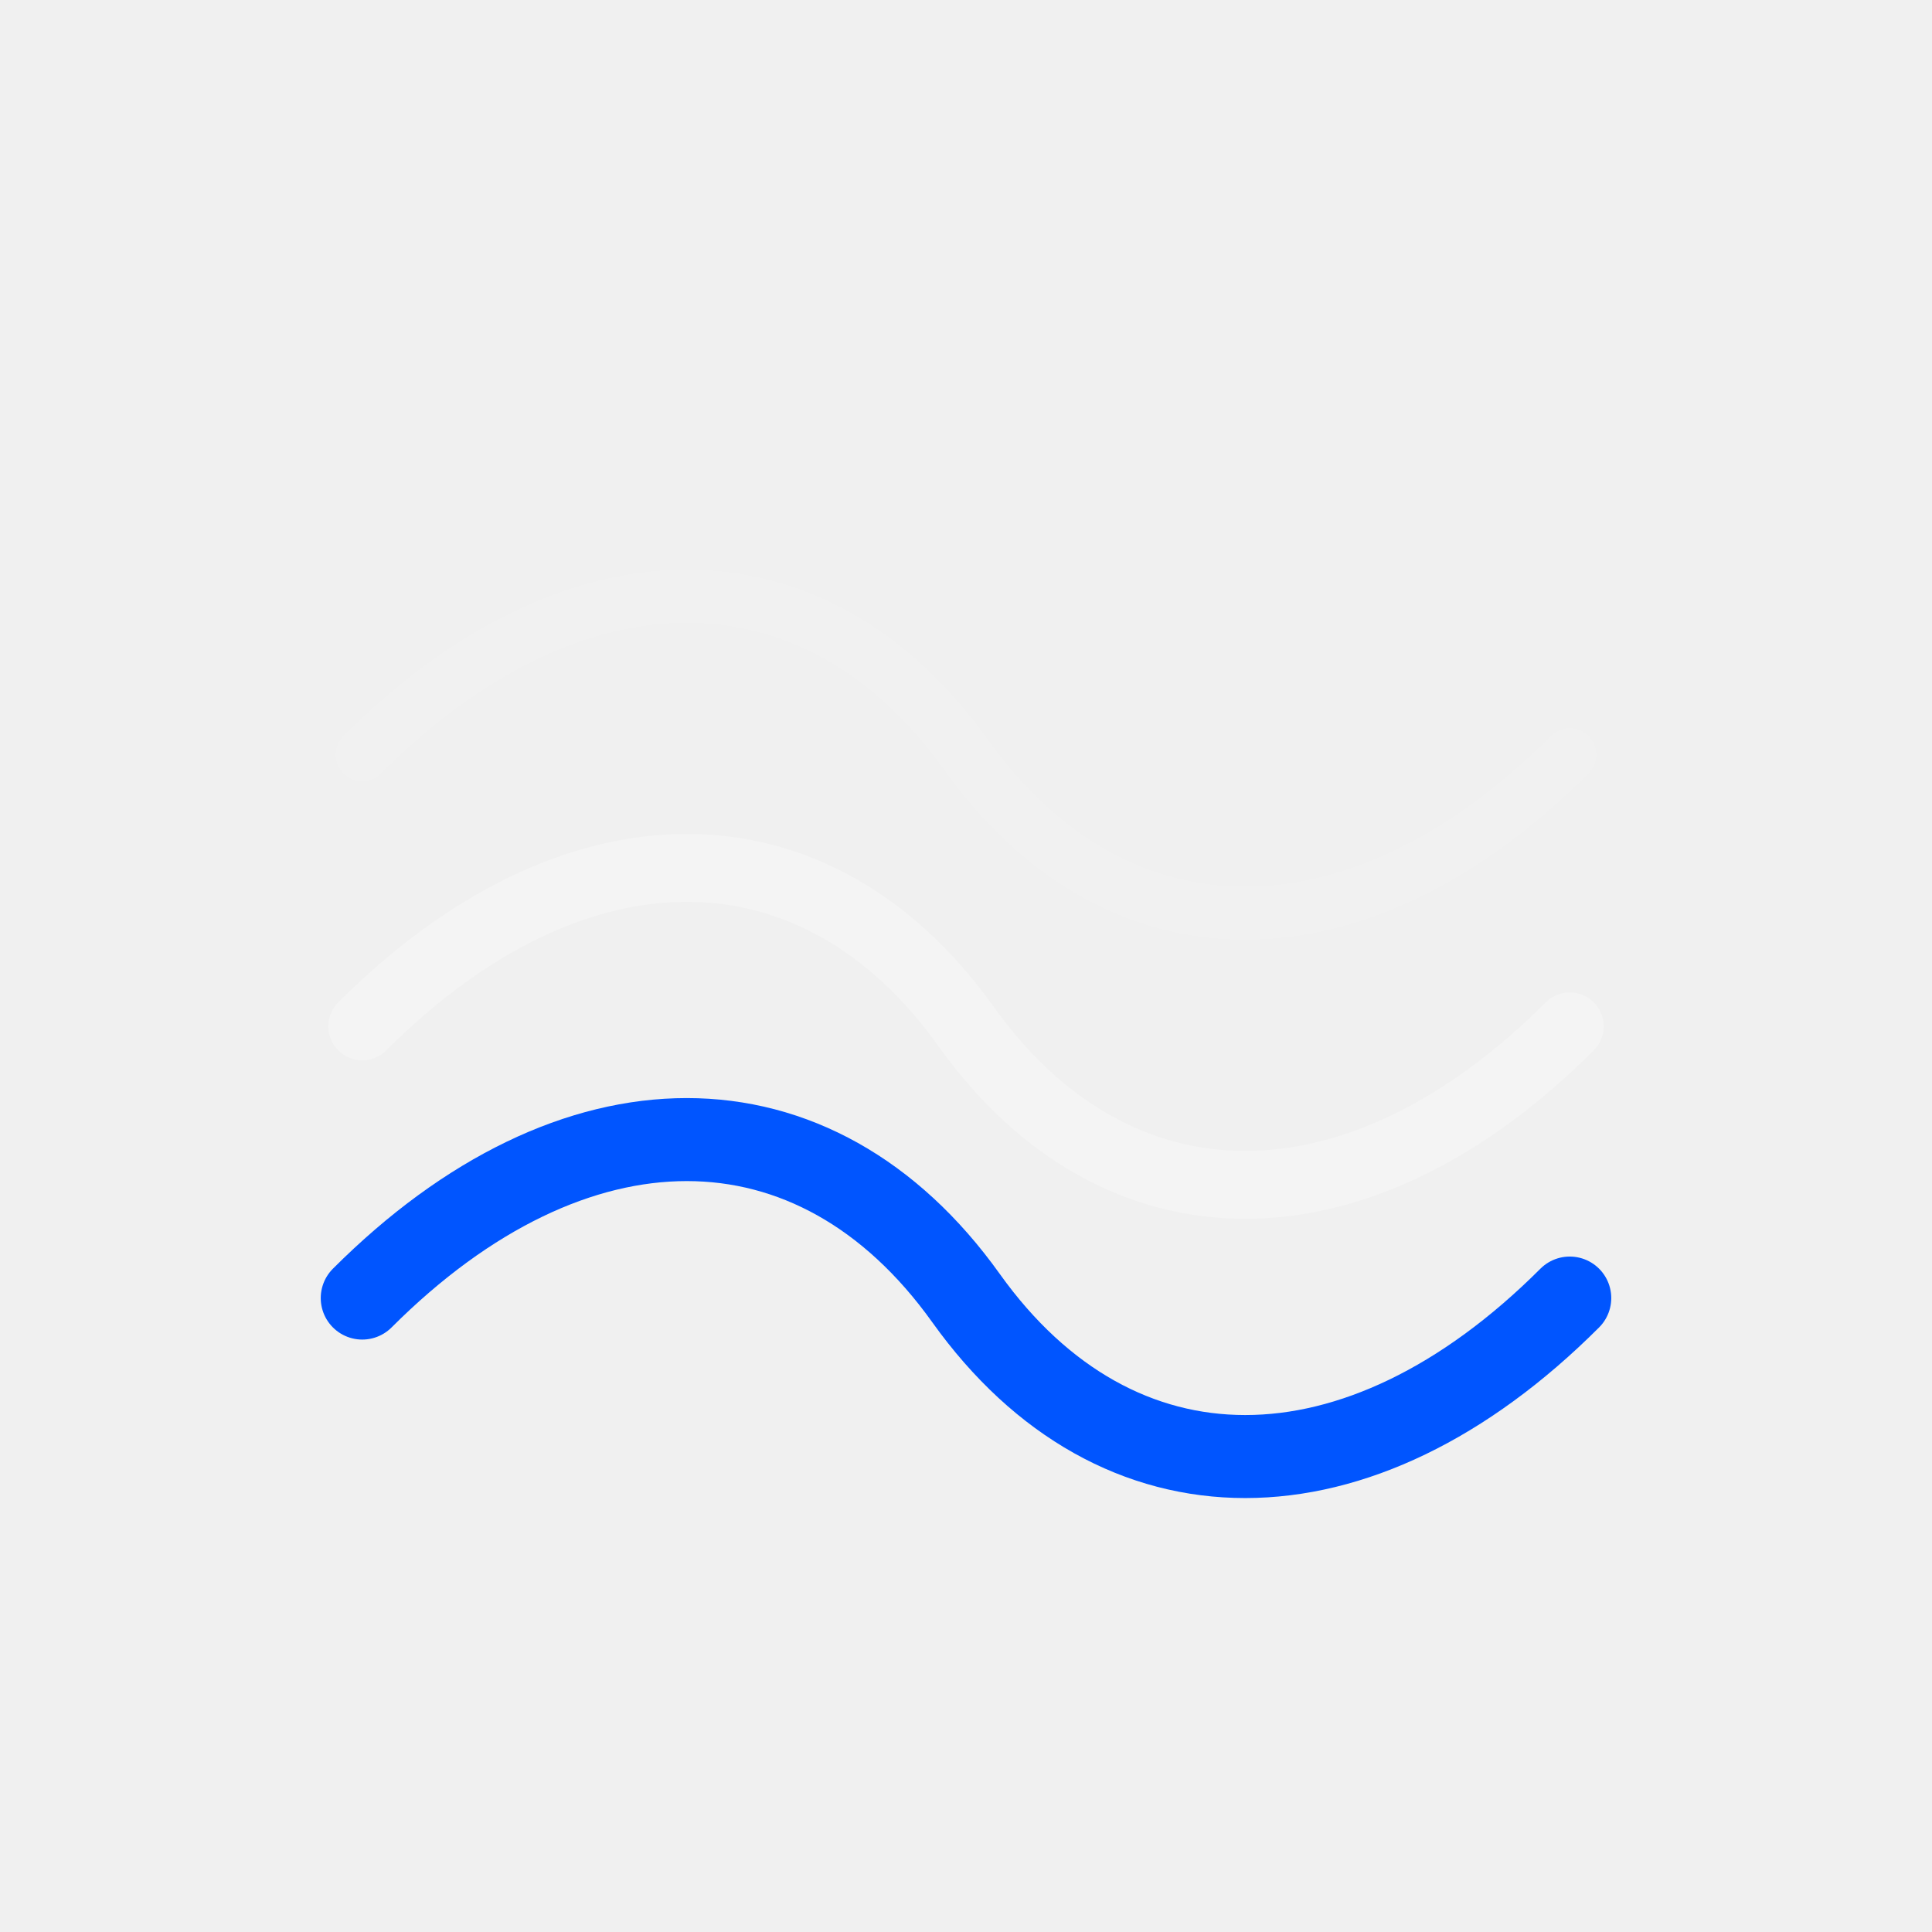
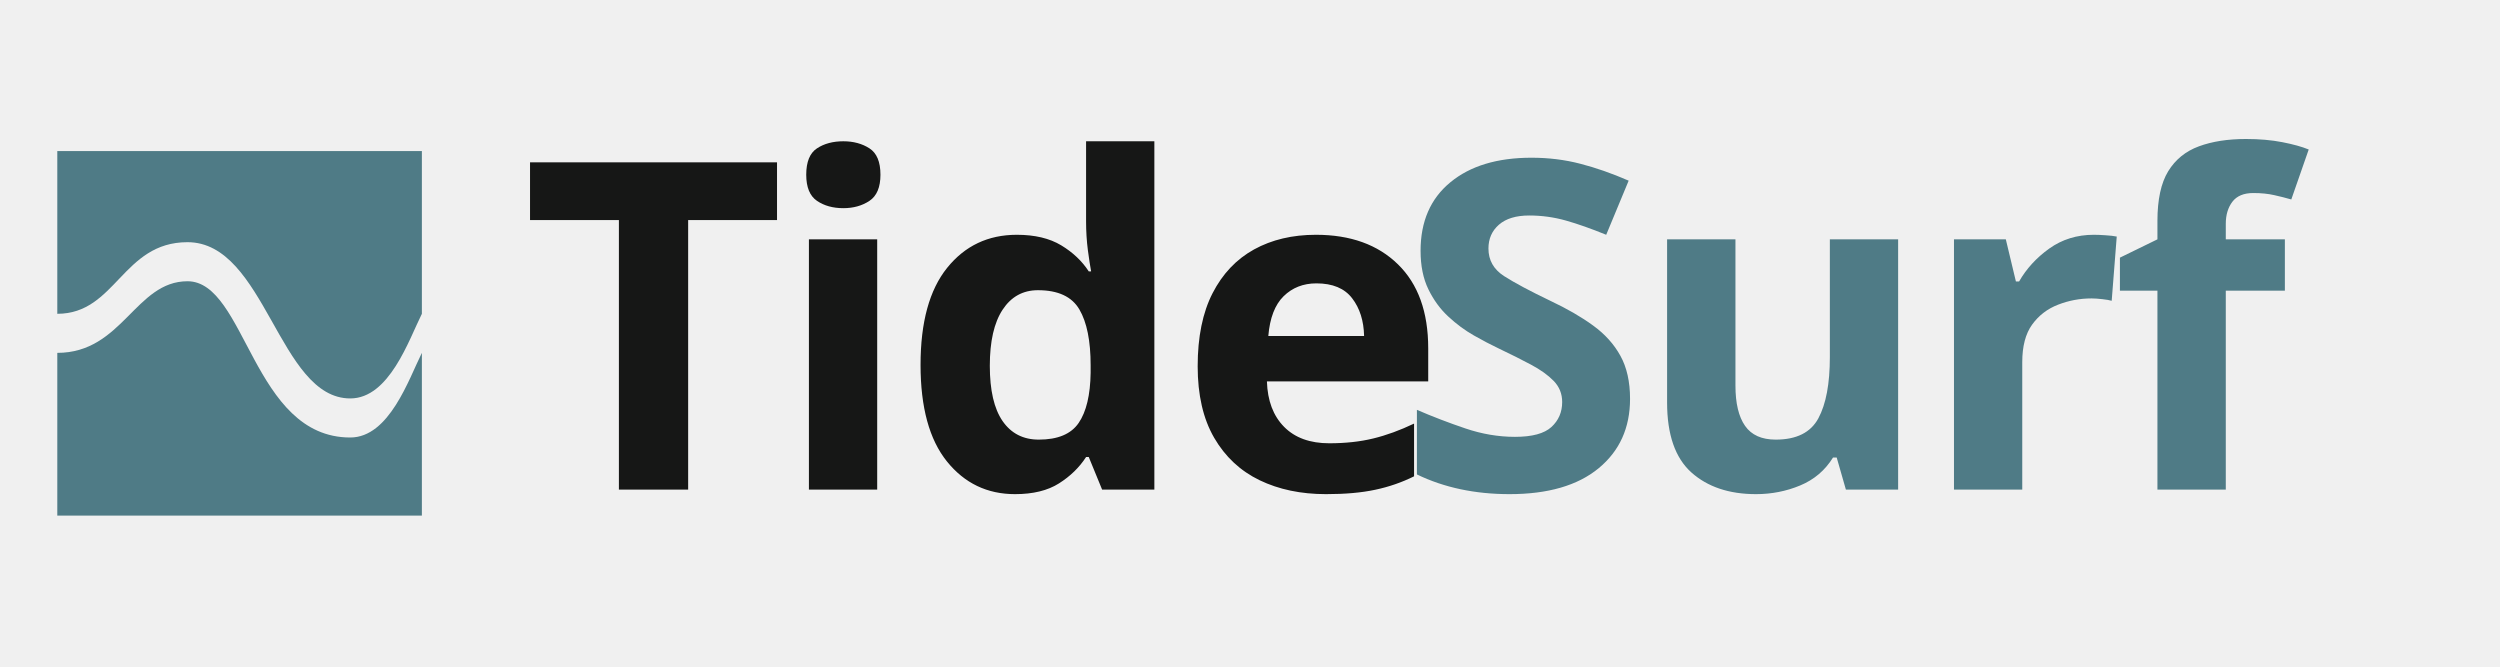
- <svg xmlns="http://www.w3.org/2000/svg" viewBox="0 0 128 128" fill="none">
-   <path d="M24 50 C38 36, 54 36, 64 50 C74 64, 90 64, 104 50" stroke="white" stroke-width="3.5" stroke-linecap="round" opacity="0.1" />
-   <path d="M24 68 C38 54, 54 54, 64 68 C74 82, 90 82, 104 68" stroke="white" stroke-width="4.5" stroke-linecap="round" opacity="0.25" />
-   <path d="M24 86 C38 72, 54 72, 64 86 C74 100, 90 100, 104 86" stroke="#0055FF" stroke-width="5.5" stroke-linecap="round" />
+ <svg xmlns="http://www.w3.org/2000/svg" width="480" height="128" viewBox="0 0 480 128" role="img" aria-labelledby="title">
+   <style>
+     .ink { fill: #161716; }
+     @media (prefers-color-scheme: dark) { .ink { fill: #E8E9E6; } }
+   </style>
+   <g transform="translate(6 24) scale(1.25)">
+     <path fill="#4F7B86" fill-rule="evenodd" d="M4 4H60V60H4ZM4 29C13 29 14 18 24 18C36 18 38 42 49 42C55 42 58 33 60 29V35C58 39 55 48 49 48C34 48 33 24 24 24C16 24 14 35 4 35Z" />
+   </g>
+   <text class="ink" x="100" y="94" font-family="'Zalando Sans','Gothic A1',system-ui,sans-serif" font-size="88" font-weight="600" letter-spacing="-2.5">Tide</text>
+   <text x="268" y="94" fill="#4F7B86" font-family="'Zalando Sans','Gothic A1',system-ui,sans-serif" font-size="88" font-weight="600" letter-spacing="-3">Surf</text>
</svg>
